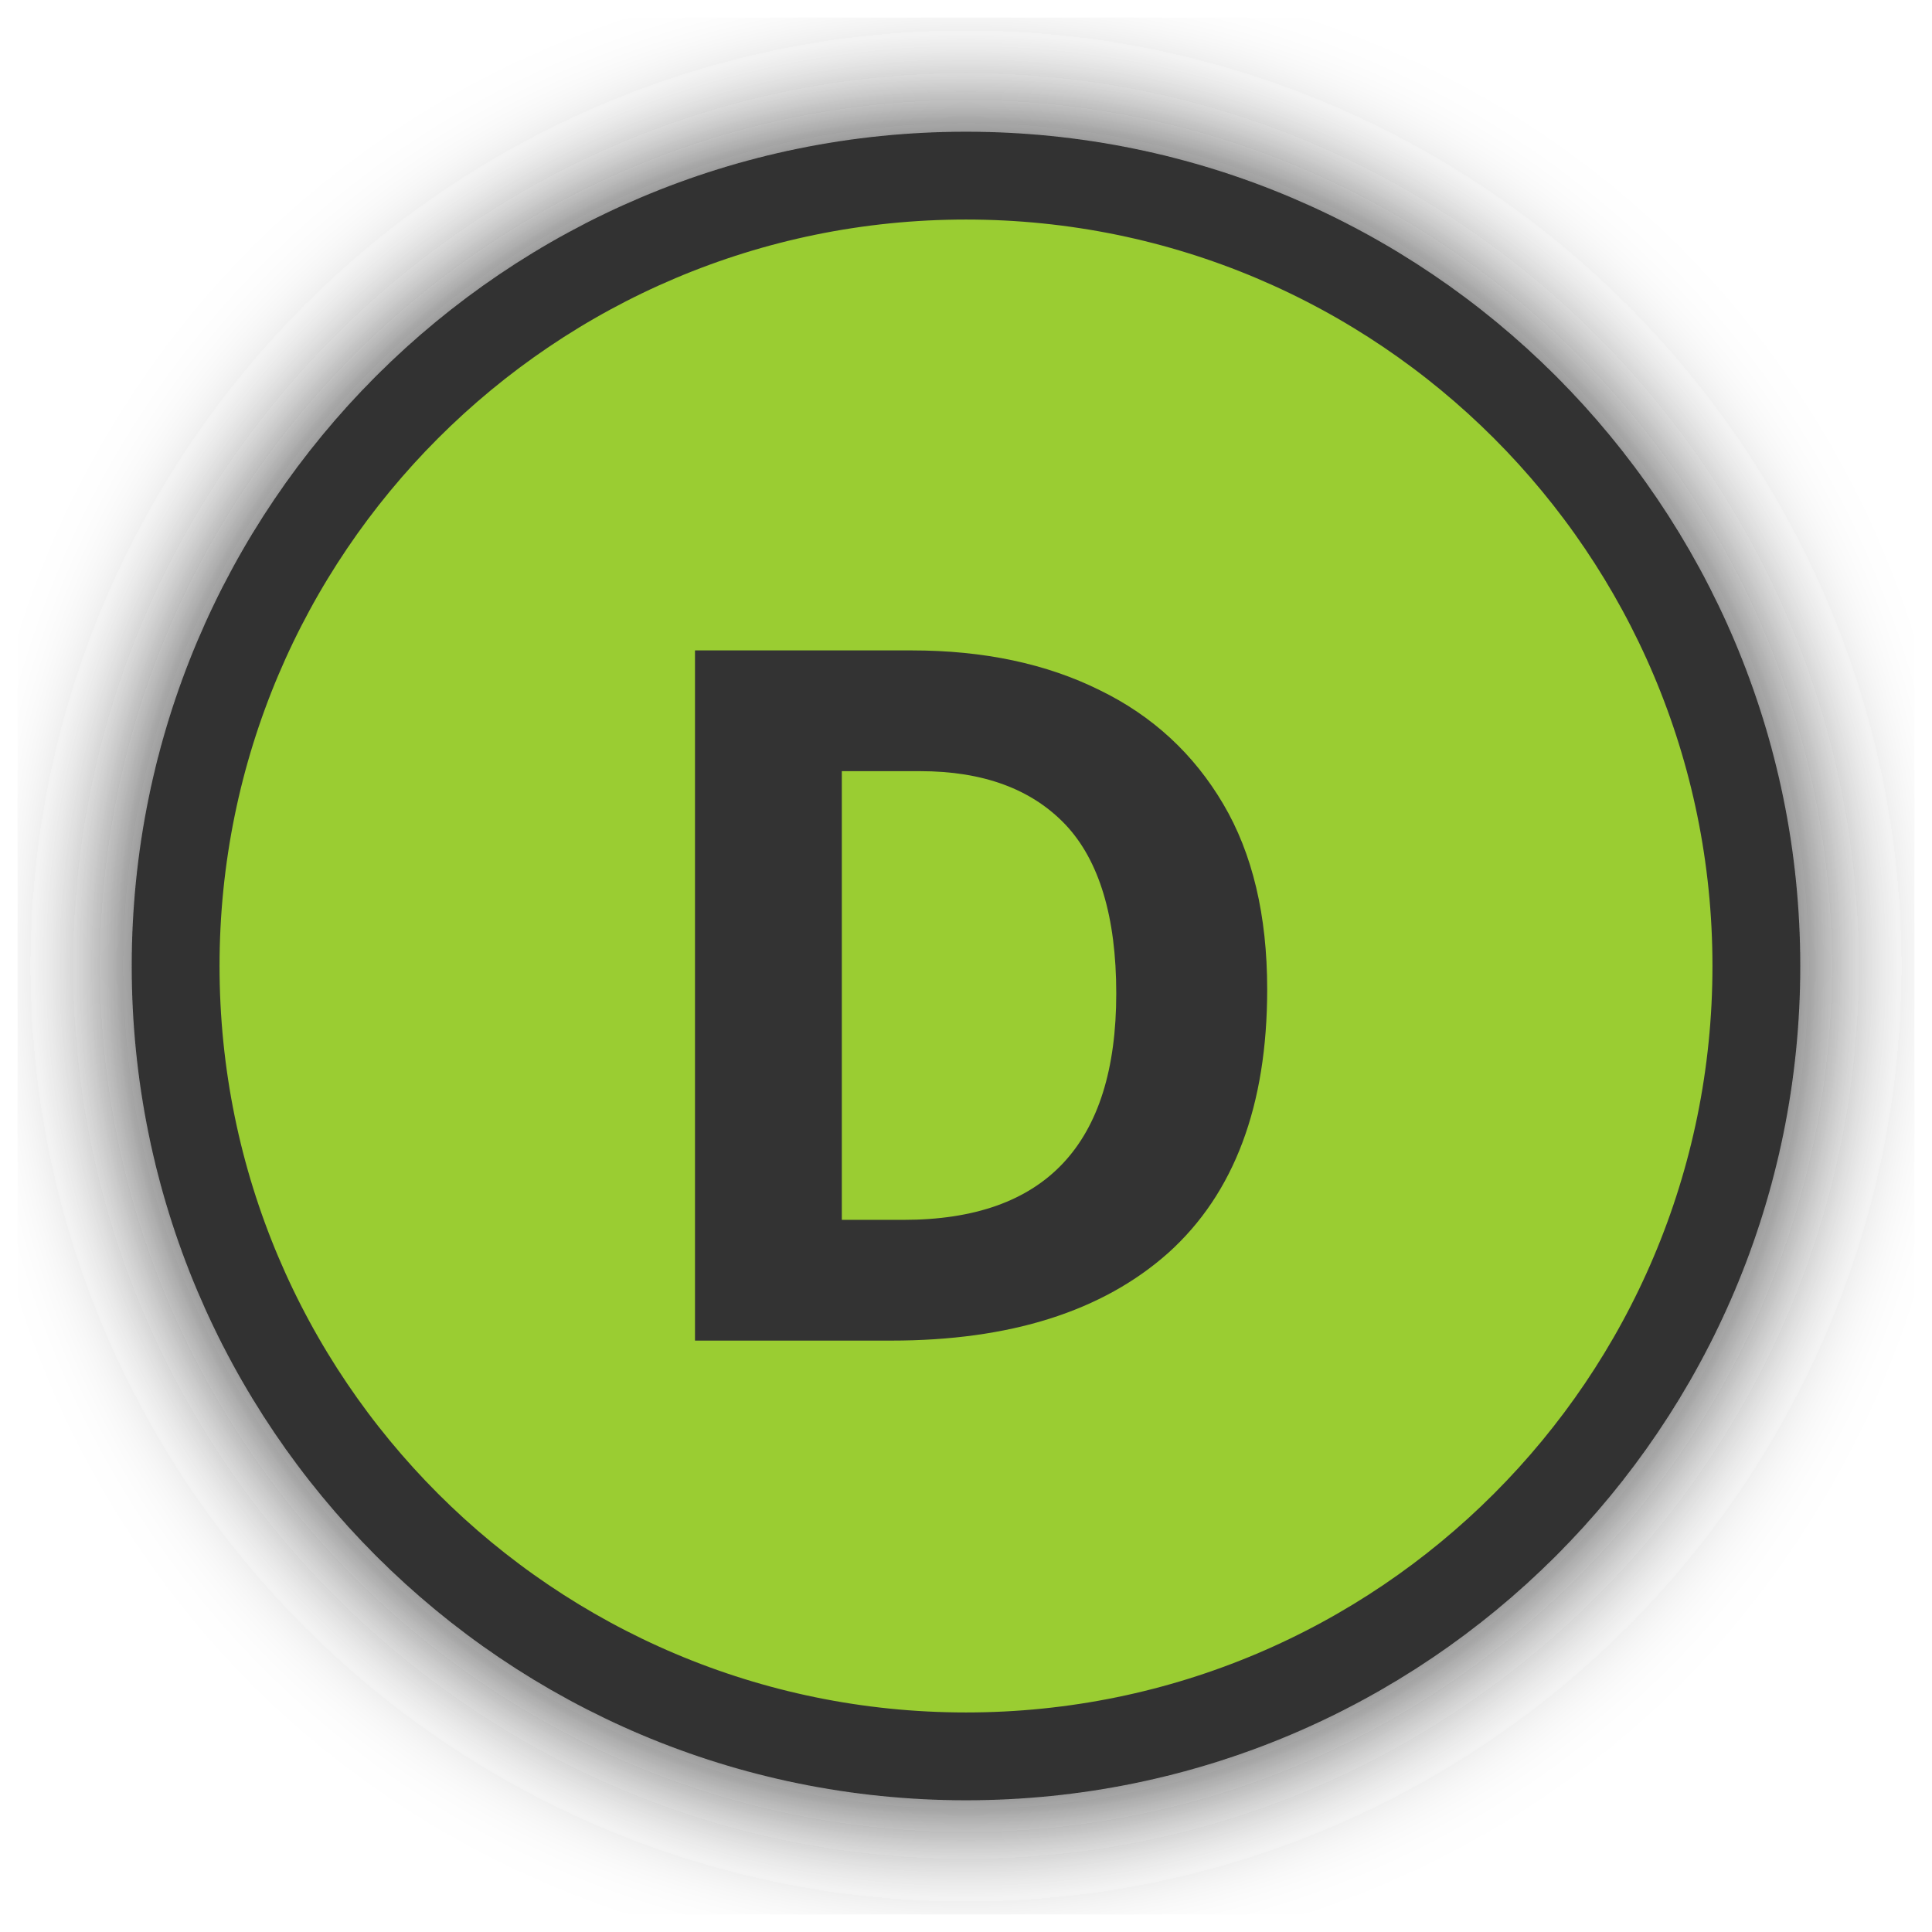
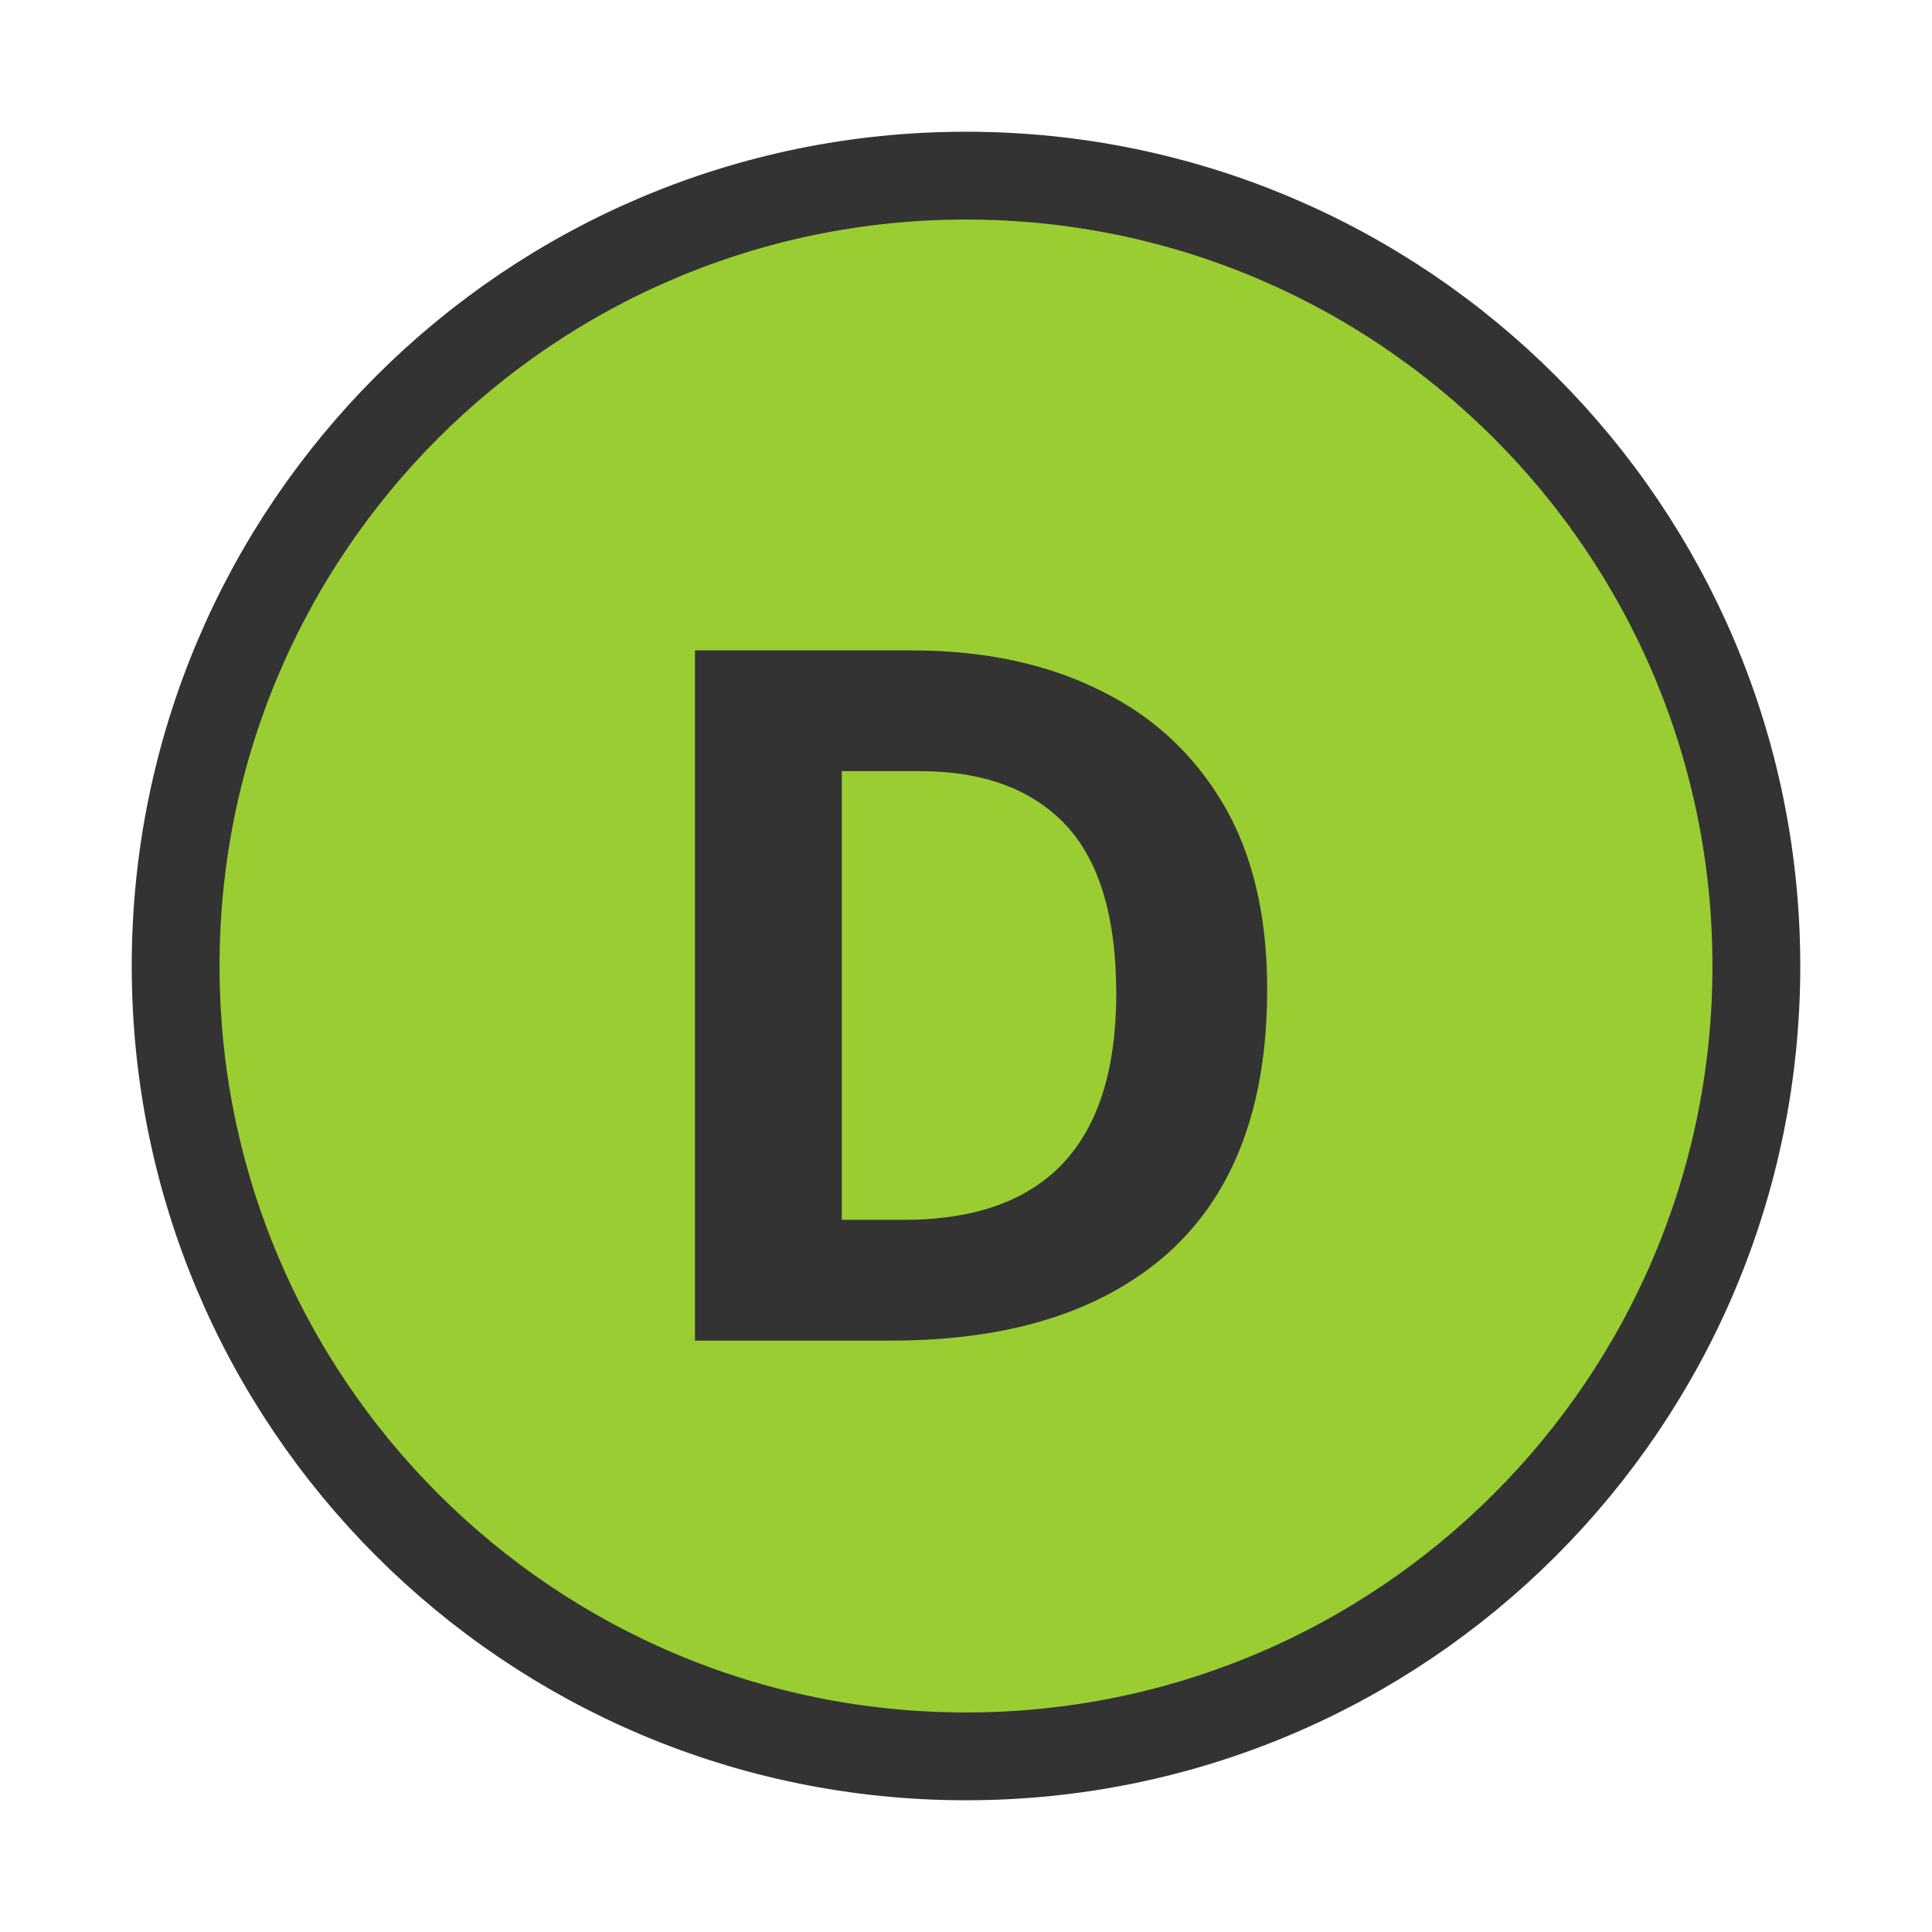
<svg xmlns="http://www.w3.org/2000/svg" width="22" height="22">
-   <defs>
-     <filter id="shadow">
-       <feDropShadow stdDeviation="0.8" dx="0" dy="0" flood-color="#333" />
-     </filter>
-   </defs>
-   <circle aria-label="DOD" r="9" fill="yellowgreen" stroke="#333" cx="11" cy="11" style="filter:url(#shadow)" />
+   <circle r="9" fill="yellowgreen" stroke="#333" cx="11" cy="11" />
  <text fill="#333" text-anchor="middle" dominant-baseline="central" style="font:bold 11px sans-serif" transform="translate(11 11)">D</text>
</svg>
